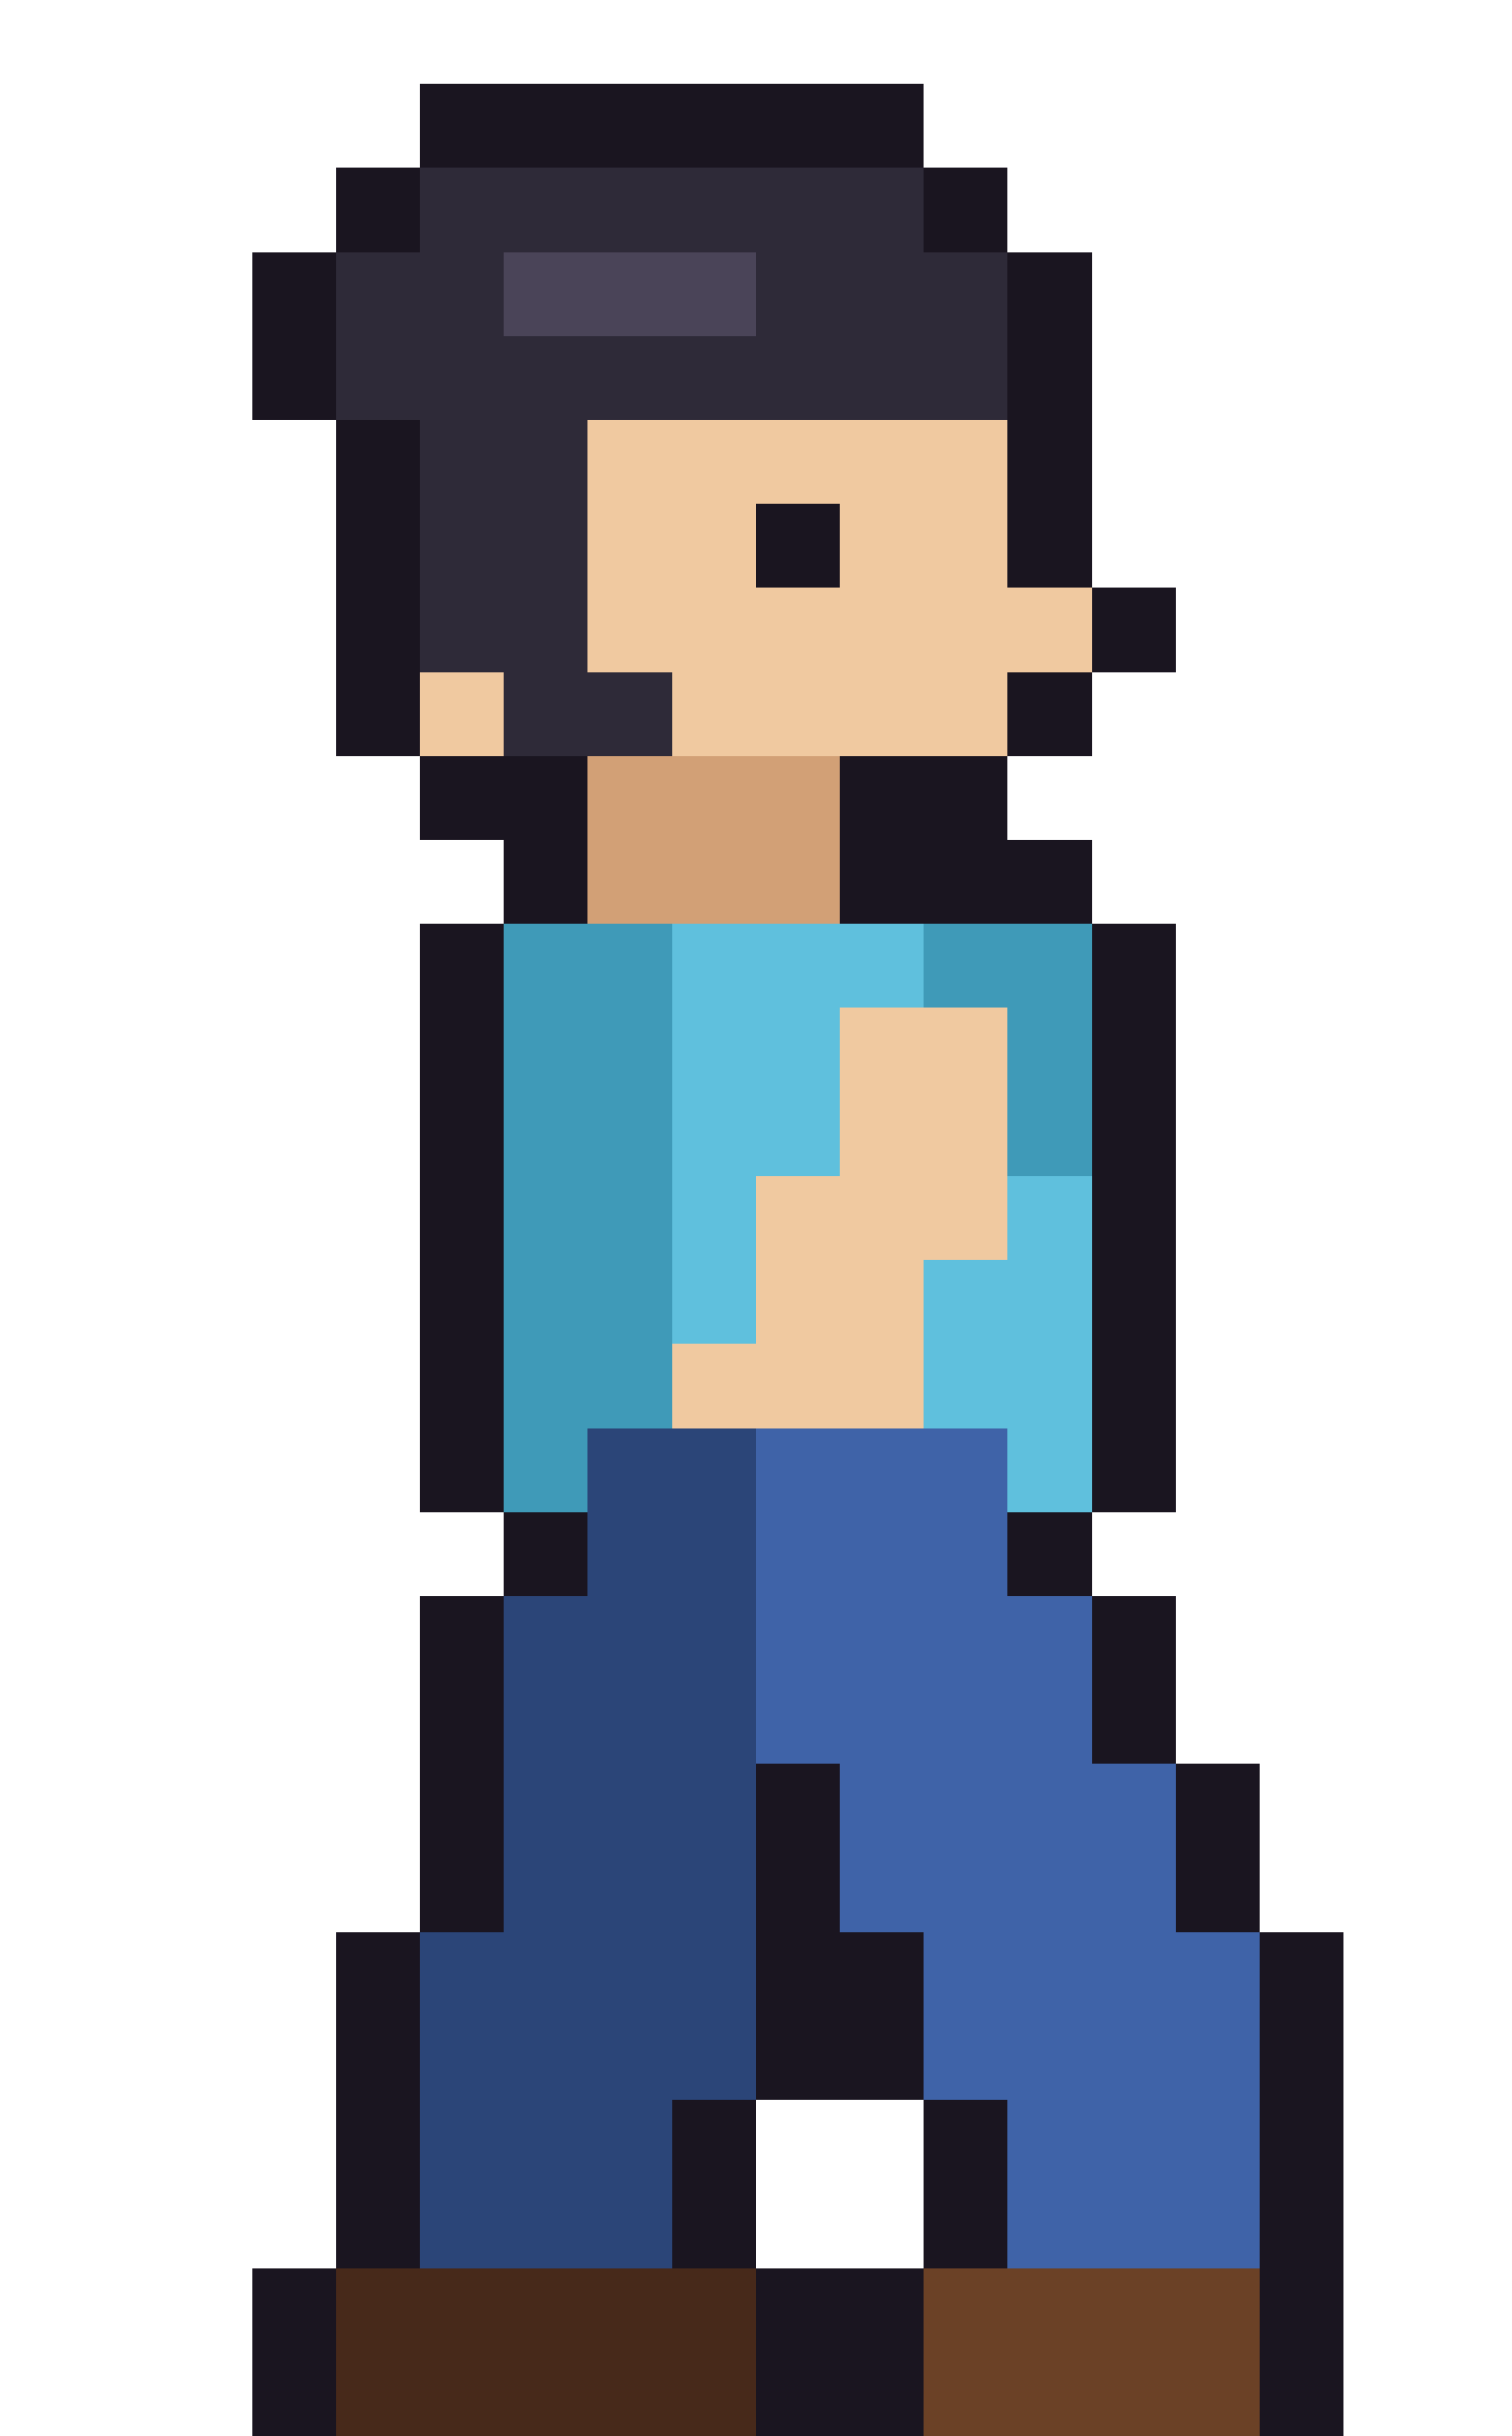
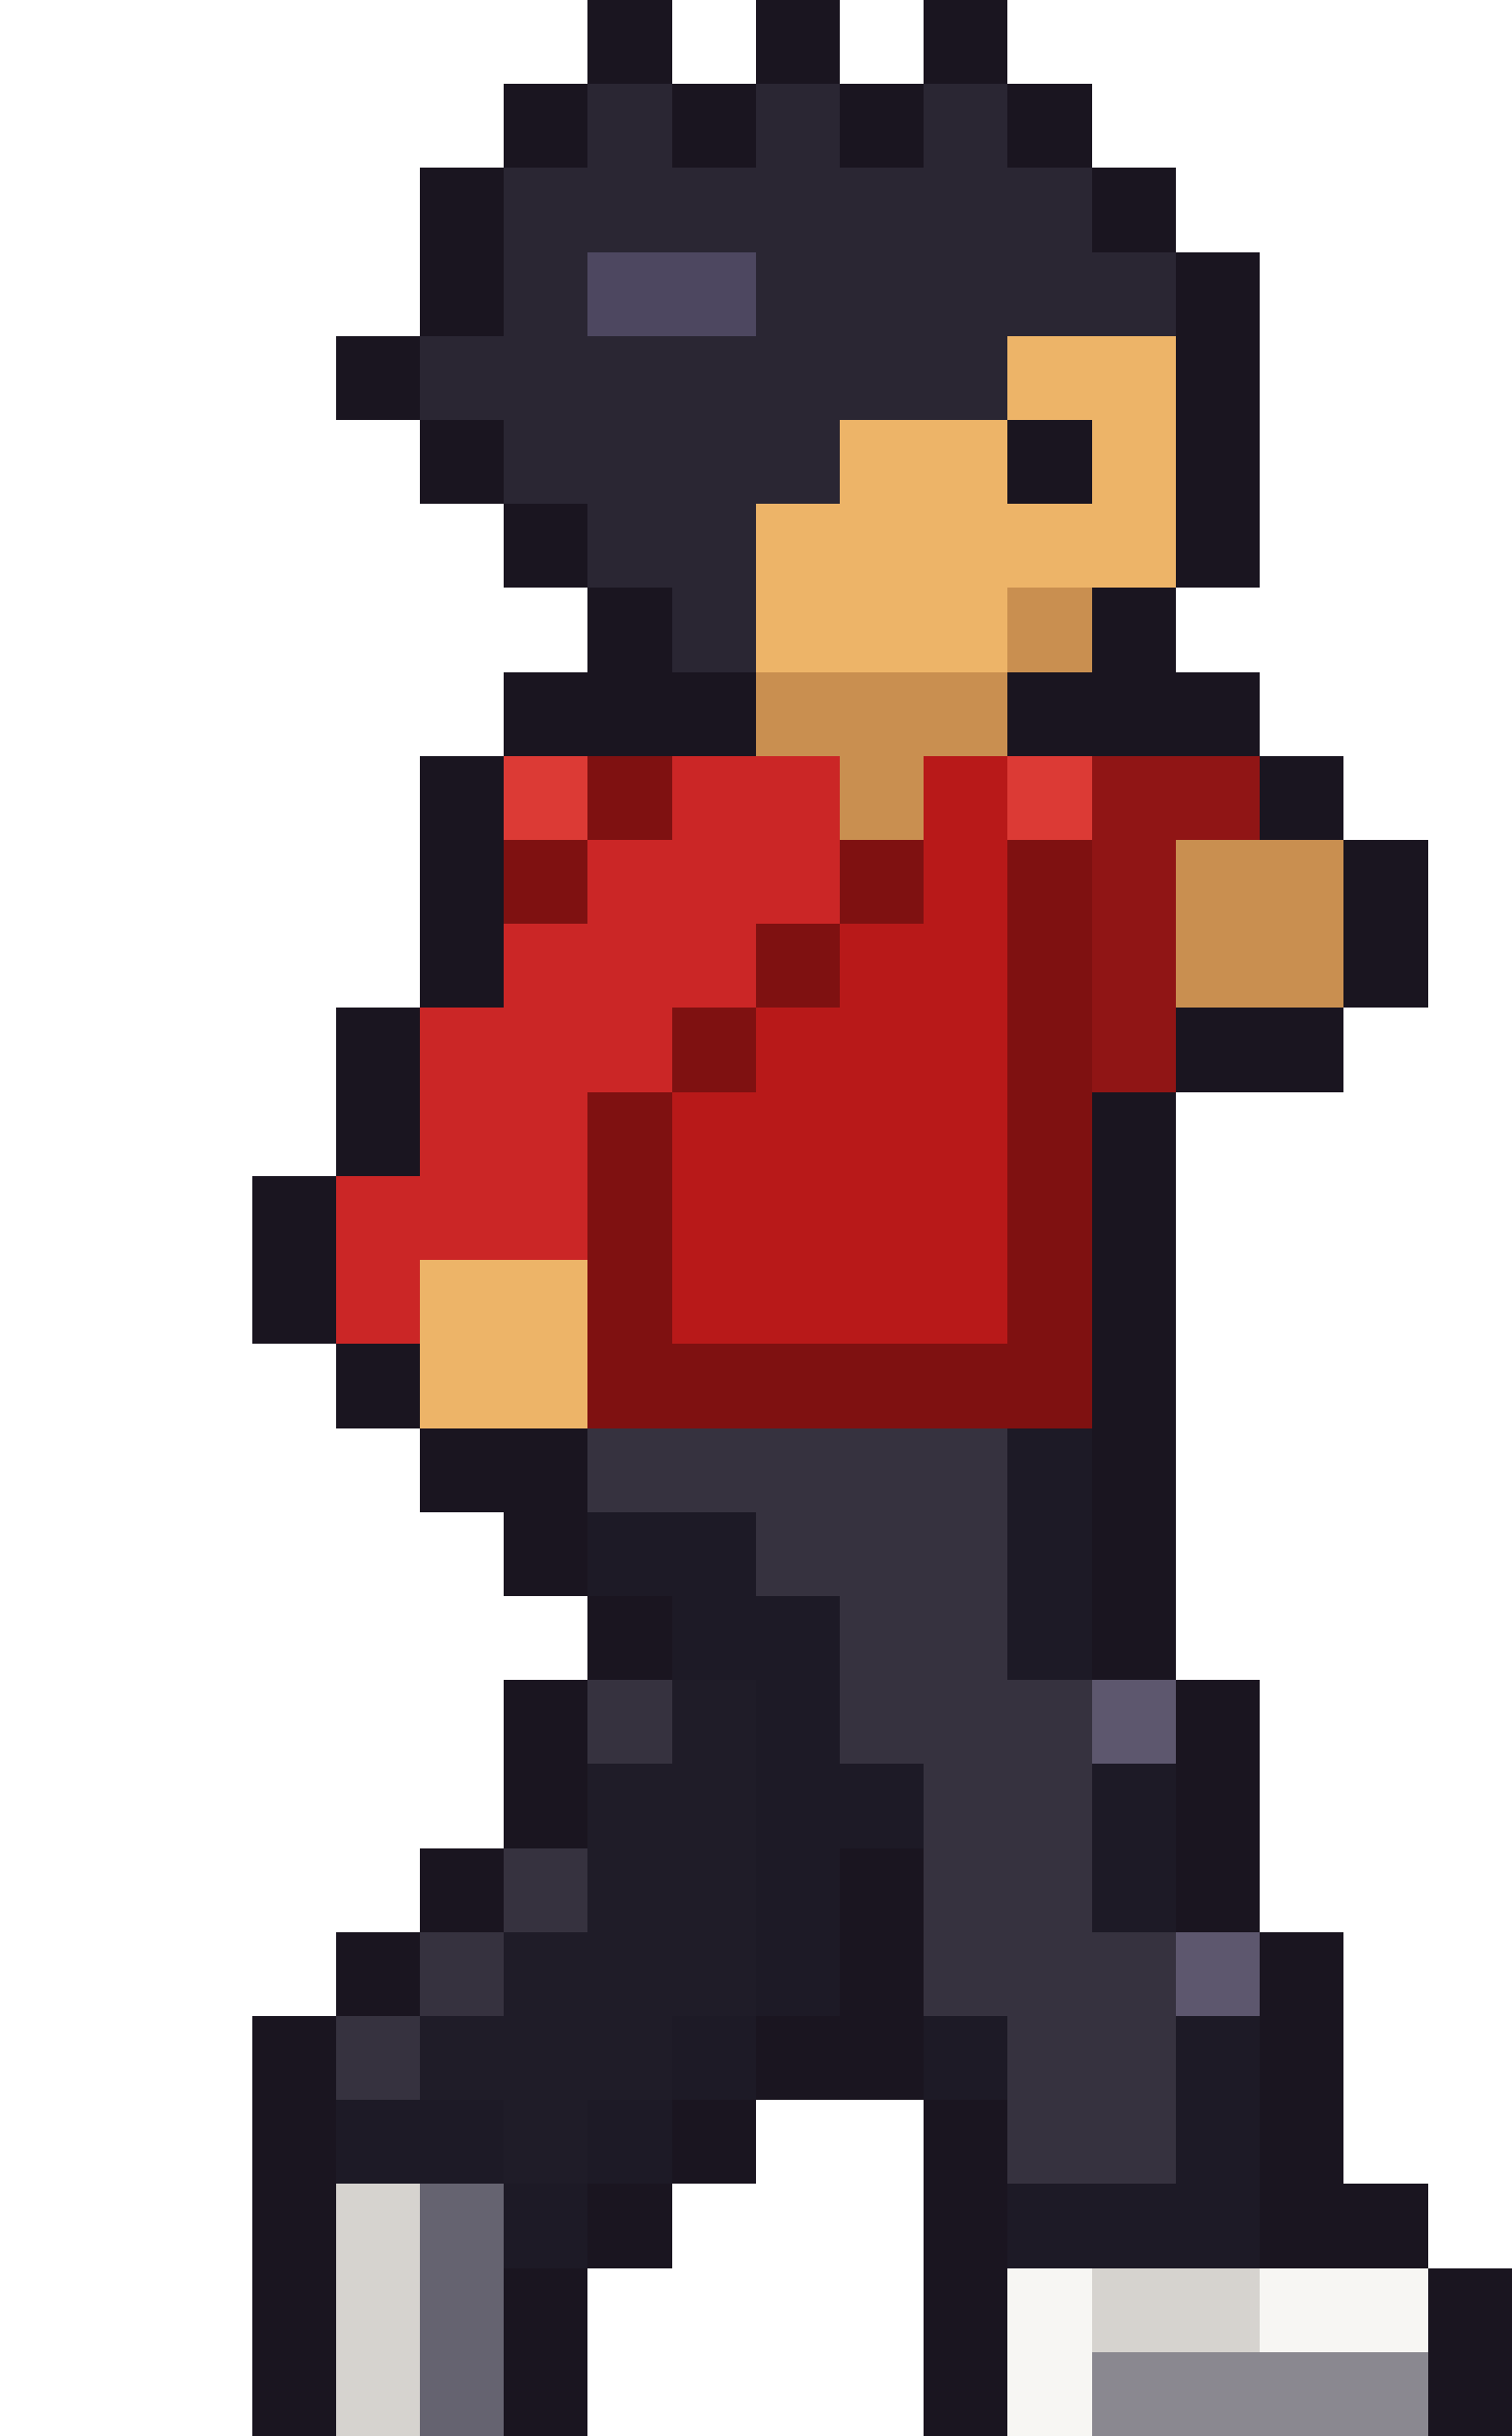
<svg xmlns="http://www.w3.org/2000/svg" viewBox="0 0 18 29" shape-rendering="crispEdges">
-   <rect x="5" y="1" width="1" height="1" fill="#1a1520" />
+   <rect x="7" y="0" width="1" height="1" fill="#1a1520" />
+   <rect x="9" y="0" width="1" height="1" fill="#1a1520" />
+   <rect x="11" y="0" width="1" height="1" fill="#1a1520" />
  <rect x="6" y="1" width="1" height="1" fill="#1a1520" />
-   <rect x="7" y="1" width="1" height="1" fill="#1a1520" />
+   <rect x="7" y="1" width="1" height="1" fill="#2a2633" />
  <rect x="8" y="1" width="1" height="1" fill="#1a1520" />
-   <rect x="9" y="1" width="1" height="1" fill="#1a1520" />
+   <rect x="9" y="1" width="1" height="1" fill="#2a2633" />
  <rect x="10" y="1" width="1" height="1" fill="#1a1520" />
-   <rect x="4" y="2" width="1" height="1" fill="#1a1520" />
-   <rect x="5" y="2" width="1" height="1" fill="#2e2a38" />
-   <rect x="6" y="2" width="1" height="1" fill="#2e2a38" />
-   <rect x="7" y="2" width="1" height="1" fill="#2e2a38" />
-   <rect x="8" y="2" width="1" height="1" fill="#2e2a38" />
-   <rect x="9" y="2" width="1" height="1" fill="#2e2a38" />
-   <rect x="10" y="2" width="1" height="1" fill="#2e2a38" />
-   <rect x="11" y="2" width="1" height="1" fill="#1a1520" />
-   <rect x="3" y="3" width="1" height="1" fill="#1a1520" />
-   <rect x="4" y="3" width="1" height="1" fill="#2e2a38" />
-   <rect x="5" y="3" width="1" height="1" fill="#2e2a38" />
-   <rect x="6" y="3" width="1" height="1" fill="#4a4458" />
-   <rect x="7" y="3" width="1" height="1" fill="#4a4458" />
-   <rect x="8" y="3" width="1" height="1" fill="#4a4458" />
-   <rect x="9" y="3" width="1" height="1" fill="#2e2a38" />
-   <rect x="10" y="3" width="1" height="1" fill="#2e2a38" />
-   <rect x="11" y="3" width="1" height="1" fill="#2e2a38" />
-   <rect x="12" y="3" width="1" height="1" fill="#1a1520" />
-   <rect x="3" y="4" width="1" height="1" fill="#1a1520" />
-   <rect x="4" y="4" width="1" height="1" fill="#2e2a38" />
-   <rect x="5" y="4" width="1" height="1" fill="#2e2a38" />
-   <rect x="6" y="4" width="1" height="1" fill="#2e2a38" />
-   <rect x="7" y="4" width="1" height="1" fill="#2e2a38" />
-   <rect x="8" y="4" width="1" height="1" fill="#2e2a38" />
-   <rect x="9" y="4" width="1" height="1" fill="#2e2a38" />
-   <rect x="10" y="4" width="1" height="1" fill="#2e2a38" />
-   <rect x="11" y="4" width="1" height="1" fill="#2e2a38" />
-   <rect x="12" y="4" width="1" height="1" fill="#1a1520" />
-   <rect x="4" y="5" width="1" height="1" fill="#1a1520" />
-   <rect x="5" y="5" width="1" height="1" fill="#2e2a38" />
-   <rect x="6" y="5" width="1" height="1" fill="#2e2a38" />
-   <rect x="7" y="5" width="1" height="1" fill="#f0c9a0" />
-   <rect x="8" y="5" width="1" height="1" fill="#f0c9a0" />
-   <rect x="9" y="5" width="1" height="1" fill="#f0c9a0" />
-   <rect x="10" y="5" width="1" height="1" fill="#f0c9a0" />
-   <rect x="11" y="5" width="1" height="1" fill="#f0c9a0" />
+   <rect x="11" y="1" width="1" height="1" fill="#2a2633" />
+   <rect x="12" y="1" width="1" height="1" fill="#1a1520" />
+   <rect x="5" y="2" width="1" height="1" fill="#1a1520" />
+   <rect x="6" y="2" width="1" height="1" fill="#2a2633" />
+   <rect x="7" y="2" width="1" height="1" fill="#2a2633" />
+   <rect x="8" y="2" width="1" height="1" fill="#2a2633" />
+   <rect x="9" y="2" width="1" height="1" fill="#2a2633" />
+   <rect x="10" y="2" width="1" height="1" fill="#2a2633" />
+   <rect x="11" y="2" width="1" height="1" fill="#2a2633" />
+   <rect x="12" y="2" width="1" height="1" fill="#2a2633" />
+   <rect x="13" y="2" width="1" height="1" fill="#1a1520" />
+   <rect x="5" y="3" width="1" height="1" fill="#1a1520" />
+   <rect x="6" y="3" width="1" height="1" fill="#2a2633" />
+   <rect x="7" y="3" width="1" height="1" fill="#4d4760" />
+   <rect x="8" y="3" width="1" height="1" fill="#4d4760" />
+   <rect x="9" y="3" width="1" height="1" fill="#2a2633" />
+   <rect x="10" y="3" width="1" height="1" fill="#2a2633" />
+   <rect x="11" y="3" width="1" height="1" fill="#2a2633" />
+   <rect x="12" y="3" width="1" height="1" fill="#2a2633" />
+   <rect x="13" y="3" width="1" height="1" fill="#2a2633" />
+   <rect x="14" y="3" width="1" height="1" fill="#1a1520" />
+   <rect x="4" y="4" width="1" height="1" fill="#1a1520" />
+   <rect x="5" y="4" width="1" height="1" fill="#2a2633" />
+   <rect x="6" y="4" width="1" height="1" fill="#2a2633" />
+   <rect x="7" y="4" width="1" height="1" fill="#2a2633" />
+   <rect x="8" y="4" width="1" height="1" fill="#2a2633" />
+   <rect x="9" y="4" width="1" height="1" fill="#2a2633" />
+   <rect x="10" y="4" width="1" height="1" fill="#2a2633" />
+   <rect x="11" y="4" width="1" height="1" fill="#2a2633" />
+   <rect x="12" y="4" width="1" height="1" fill="#edb468" />
+   <rect x="13" y="4" width="1" height="1" fill="#edb468" />
+   <rect x="14" y="4" width="1" height="1" fill="#1a1520" />
+   <rect x="5" y="5" width="1" height="1" fill="#1a1520" />
+   <rect x="6" y="5" width="1" height="1" fill="#2a2633" />
+   <rect x="7" y="5" width="1" height="1" fill="#2a2633" />
+   <rect x="8" y="5" width="1" height="1" fill="#2a2633" />
+   <rect x="9" y="5" width="1" height="1" fill="#2a2633" />
+   <rect x="10" y="5" width="1" height="1" fill="#edb468" />
+   <rect x="11" y="5" width="1" height="1" fill="#edb468" />
  <rect x="12" y="5" width="1" height="1" fill="#1a1520" />
-   <rect x="4" y="6" width="1" height="1" fill="#1a1520" />
-   <rect x="5" y="6" width="1" height="1" fill="#2e2a38" />
-   <rect x="6" y="6" width="1" height="1" fill="#2e2a38" />
-   <rect x="7" y="6" width="1" height="1" fill="#f0c9a0" />
-   <rect x="8" y="6" width="1" height="1" fill="#f0c9a0" />
-   <rect x="9" y="6" width="1" height="1" fill="#1a1520" />
-   <rect x="10" y="6" width="1" height="1" fill="#f0c9a0" />
-   <rect x="11" y="6" width="1" height="1" fill="#f0c9a0" />
-   <rect x="12" y="6" width="1" height="1" fill="#1a1520" />
-   <rect x="4" y="7" width="1" height="1" fill="#1a1520" />
-   <rect x="5" y="7" width="1" height="1" fill="#2e2a38" />
-   <rect x="6" y="7" width="1" height="1" fill="#2e2a38" />
-   <rect x="7" y="7" width="1" height="1" fill="#f0c9a0" />
-   <rect x="8" y="7" width="1" height="1" fill="#f0c9a0" />
-   <rect x="9" y="7" width="1" height="1" fill="#f0c9a0" />
-   <rect x="10" y="7" width="1" height="1" fill="#f0c9a0" />
-   <rect x="11" y="7" width="1" height="1" fill="#f0c9a0" />
-   <rect x="12" y="7" width="1" height="1" fill="#f0c9a0" />
+   <rect x="13" y="5" width="1" height="1" fill="#edb468" />
+   <rect x="14" y="5" width="1" height="1" fill="#1a1520" />
+   <rect x="6" y="6" width="1" height="1" fill="#1a1520" />
+   <rect x="7" y="6" width="1" height="1" fill="#2a2633" />
+   <rect x="8" y="6" width="1" height="1" fill="#2a2633" />
+   <rect x="9" y="6" width="1" height="1" fill="#edb468" />
+   <rect x="10" y="6" width="1" height="1" fill="#edb468" />
+   <rect x="11" y="6" width="1" height="1" fill="#edb468" />
+   <rect x="12" y="6" width="1" height="1" fill="#edb468" />
+   <rect x="13" y="6" width="1" height="1" fill="#edb468" />
+   <rect x="14" y="6" width="1" height="1" fill="#1a1520" />
+   <rect x="7" y="7" width="1" height="1" fill="#1a1520" />
+   <rect x="8" y="7" width="1" height="1" fill="#2a2633" />
+   <rect x="9" y="7" width="1" height="1" fill="#edb468" />
+   <rect x="10" y="7" width="1" height="1" fill="#edb468" />
+   <rect x="11" y="7" width="1" height="1" fill="#edb468" />
+   <rect x="12" y="7" width="1" height="1" fill="#c98f50" />
  <rect x="13" y="7" width="1" height="1" fill="#1a1520" />
-   <rect x="4" y="8" width="1" height="1" fill="#1a1520" />
-   <rect x="5" y="8" width="1" height="1" fill="#f0c9a0" />
-   <rect x="6" y="8" width="1" height="1" fill="#2e2a38" />
-   <rect x="7" y="8" width="1" height="1" fill="#2e2a38" />
-   <rect x="8" y="8" width="1" height="1" fill="#f0c9a0" />
-   <rect x="9" y="8" width="1" height="1" fill="#f0c9a0" />
-   <rect x="10" y="8" width="1" height="1" fill="#f0c9a0" />
-   <rect x="11" y="8" width="1" height="1" fill="#f0c9a0" />
+   <rect x="6" y="8" width="1" height="1" fill="#1a1520" />
+   <rect x="7" y="8" width="1" height="1" fill="#1a1520" />
+   <rect x="8" y="8" width="1" height="1" fill="#1a1520" />
+   <rect x="9" y="8" width="1" height="1" fill="#c98f50" />
+   <rect x="10" y="8" width="1" height="1" fill="#c98f50" />
+   <rect x="11" y="8" width="1" height="1" fill="#c98f50" />
  <rect x="12" y="8" width="1" height="1" fill="#1a1520" />
+   <rect x="13" y="8" width="1" height="1" fill="#1a1520" />
+   <rect x="14" y="8" width="1" height="1" fill="#1a1520" />
  <rect x="5" y="9" width="1" height="1" fill="#1a1520" />
-   <rect x="6" y="9" width="1" height="1" fill="#1a1520" />
-   <rect x="7" y="9" width="1" height="1" fill="#d2a076" />
-   <rect x="8" y="9" width="1" height="1" fill="#d2a076" />
-   <rect x="9" y="9" width="1" height="1" fill="#d2a076" />
-   <rect x="10" y="9" width="1" height="1" fill="#1a1520" />
-   <rect x="11" y="9" width="1" height="1" fill="#1a1520" />
-   <rect x="6" y="10" width="1" height="1" fill="#1a1520" />
-   <rect x="7" y="10" width="1" height="1" fill="#d2a076" />
-   <rect x="8" y="10" width="1" height="1" fill="#d2a076" />
-   <rect x="9" y="10" width="1" height="1" fill="#d2a076" />
-   <rect x="10" y="10" width="1" height="1" fill="#1a1520" />
-   <rect x="11" y="10" width="1" height="1" fill="#1a1520" />
-   <rect x="12" y="10" width="1" height="1" fill="#1a1520" />
+   <rect x="6" y="9" width="1" height="1" fill="#dc3a35" />
+   <rect x="7" y="9" width="1" height="1" fill="#7f1111" />
+   <rect x="8" y="9" width="1" height="1" fill="#cb2626" />
+   <rect x="9" y="9" width="1" height="1" fill="#cb2626" />
+   <rect x="10" y="9" width="1" height="1" fill="#c98f50" />
+   <rect x="11" y="9" width="1" height="1" fill="#b81919" />
+   <rect x="12" y="9" width="1" height="1" fill="#dc3a35" />
+   <rect x="13" y="9" width="1" height="1" fill="#901515" />
+   <rect x="14" y="9" width="1" height="1" fill="#901515" />
+   <rect x="15" y="9" width="1" height="1" fill="#1a1520" />
+   <rect x="5" y="10" width="1" height="1" fill="#1a1520" />
+   <rect x="6" y="10" width="1" height="1" fill="#7f1111" />
+   <rect x="7" y="10" width="1" height="1" fill="#cb2626" />
+   <rect x="8" y="10" width="1" height="1" fill="#cb2626" />
+   <rect x="9" y="10" width="1" height="1" fill="#cb2626" />
+   <rect x="10" y="10" width="1" height="1" fill="#7f1111" />
+   <rect x="11" y="10" width="1" height="1" fill="#b81919" />
+   <rect x="12" y="10" width="1" height="1" fill="#7f1111" />
+   <rect x="13" y="10" width="1" height="1" fill="#901515" />
+   <rect x="14" y="10" width="1" height="1" fill="#c98f50" />
+   <rect x="15" y="10" width="1" height="1" fill="#c98f50" />
+   <rect x="16" y="10" width="1" height="1" fill="#1a1520" />
  <rect x="5" y="11" width="1" height="1" fill="#1a1520" />
-   <rect x="6" y="11" width="1" height="1" fill="#3f9ab8" />
-   <rect x="7" y="11" width="1" height="1" fill="#3f9ab8" />
-   <rect x="8" y="11" width="1" height="1" fill="#5fc0dd" />
-   <rect x="9" y="11" width="1" height="1" fill="#5fc0dd" />
-   <rect x="10" y="11" width="1" height="1" fill="#5fc0dd" />
-   <rect x="11" y="11" width="1" height="1" fill="#3f9ab8" />
-   <rect x="12" y="11" width="1" height="1" fill="#3f9ab8" />
-   <rect x="13" y="11" width="1" height="1" fill="#1a1520" />
-   <rect x="5" y="12" width="1" height="1" fill="#1a1520" />
-   <rect x="6" y="12" width="1" height="1" fill="#3f9ab8" />
-   <rect x="7" y="12" width="1" height="1" fill="#3f9ab8" />
-   <rect x="8" y="12" width="1" height="1" fill="#5fc0dd" />
-   <rect x="9" y="12" width="1" height="1" fill="#5fc0dd" />
-   <rect x="10" y="12" width="1" height="1" fill="#f0c9a0" />
-   <rect x="11" y="12" width="1" height="1" fill="#f0c9a0" />
-   <rect x="12" y="12" width="1" height="1" fill="#3f9ab8" />
-   <rect x="13" y="12" width="1" height="1" fill="#1a1520" />
-   <rect x="5" y="13" width="1" height="1" fill="#1a1520" />
-   <rect x="6" y="13" width="1" height="1" fill="#3f9ab8" />
-   <rect x="7" y="13" width="1" height="1" fill="#3f9ab8" />
-   <rect x="8" y="13" width="1" height="1" fill="#5fc0dd" />
-   <rect x="9" y="13" width="1" height="1" fill="#5fc0dd" />
-   <rect x="10" y="13" width="1" height="1" fill="#f0c9a0" />
-   <rect x="11" y="13" width="1" height="1" fill="#f0c9a0" />
-   <rect x="12" y="13" width="1" height="1" fill="#3f9ab8" />
+   <rect x="6" y="11" width="1" height="1" fill="#cb2626" />
+   <rect x="7" y="11" width="1" height="1" fill="#cb2626" />
+   <rect x="8" y="11" width="1" height="1" fill="#cb2626" />
+   <rect x="9" y="11" width="1" height="1" fill="#7f1111" />
+   <rect x="10" y="11" width="1" height="1" fill="#b81919" />
+   <rect x="11" y="11" width="1" height="1" fill="#b81919" />
+   <rect x="12" y="11" width="1" height="1" fill="#7f1111" />
+   <rect x="13" y="11" width="1" height="1" fill="#901515" />
+   <rect x="14" y="11" width="1" height="1" fill="#c98f50" />
+   <rect x="15" y="11" width="1" height="1" fill="#c98f50" />
+   <rect x="16" y="11" width="1" height="1" fill="#1a1520" />
+   <rect x="4" y="12" width="1" height="1" fill="#1a1520" />
+   <rect x="5" y="12" width="1" height="1" fill="#cb2626" />
+   <rect x="6" y="12" width="1" height="1" fill="#cb2626" />
+   <rect x="7" y="12" width="1" height="1" fill="#cb2626" />
+   <rect x="8" y="12" width="1" height="1" fill="#7f1111" />
+   <rect x="9" y="12" width="1" height="1" fill="#b81919" />
+   <rect x="10" y="12" width="1" height="1" fill="#b81919" />
+   <rect x="11" y="12" width="1" height="1" fill="#b81919" />
+   <rect x="12" y="12" width="1" height="1" fill="#7f1111" />
+   <rect x="13" y="12" width="1" height="1" fill="#901515" />
+   <rect x="14" y="12" width="1" height="1" fill="#1a1520" />
+   <rect x="15" y="12" width="1" height="1" fill="#1a1520" />
+   <rect x="4" y="13" width="1" height="1" fill="#1a1520" />
+   <rect x="5" y="13" width="1" height="1" fill="#cb2626" />
+   <rect x="6" y="13" width="1" height="1" fill="#cb2626" />
+   <rect x="7" y="13" width="1" height="1" fill="#7f1111" />
+   <rect x="8" y="13" width="1" height="1" fill="#b81919" />
+   <rect x="9" y="13" width="1" height="1" fill="#b81919" />
+   <rect x="10" y="13" width="1" height="1" fill="#b81919" />
+   <rect x="11" y="13" width="1" height="1" fill="#b81919" />
+   <rect x="12" y="13" width="1" height="1" fill="#7f1111" />
  <rect x="13" y="13" width="1" height="1" fill="#1a1520" />
-   <rect x="5" y="14" width="1" height="1" fill="#1a1520" />
-   <rect x="6" y="14" width="1" height="1" fill="#3f9ab8" />
-   <rect x="7" y="14" width="1" height="1" fill="#3f9ab8" />
-   <rect x="8" y="14" width="1" height="1" fill="#5fc0dd" />
-   <rect x="9" y="14" width="1" height="1" fill="#f0c9a0" />
-   <rect x="10" y="14" width="1" height="1" fill="#f0c9a0" />
-   <rect x="11" y="14" width="1" height="1" fill="#f0c9a0" />
-   <rect x="12" y="14" width="1" height="1" fill="#5fc0dd" />
+   <rect x="3" y="14" width="1" height="1" fill="#1a1520" />
+   <rect x="4" y="14" width="1" height="1" fill="#cb2626" />
+   <rect x="5" y="14" width="1" height="1" fill="#cb2626" />
+   <rect x="6" y="14" width="1" height="1" fill="#cb2626" />
+   <rect x="7" y="14" width="1" height="1" fill="#7f1111" />
+   <rect x="8" y="14" width="1" height="1" fill="#b81919" />
+   <rect x="9" y="14" width="1" height="1" fill="#b81919" />
+   <rect x="10" y="14" width="1" height="1" fill="#b81919" />
+   <rect x="11" y="14" width="1" height="1" fill="#b81919" />
+   <rect x="12" y="14" width="1" height="1" fill="#7f1111" />
  <rect x="13" y="14" width="1" height="1" fill="#1a1520" />
-   <rect x="5" y="15" width="1" height="1" fill="#1a1520" />
-   <rect x="6" y="15" width="1" height="1" fill="#3f9ab8" />
-   <rect x="7" y="15" width="1" height="1" fill="#3f9ab8" />
-   <rect x="8" y="15" width="1" height="1" fill="#5fc0dd" />
-   <rect x="9" y="15" width="1" height="1" fill="#f0c9a0" />
-   <rect x="10" y="15" width="1" height="1" fill="#f0c9a0" />
-   <rect x="11" y="15" width="1" height="1" fill="#5fc0dd" />
-   <rect x="12" y="15" width="1" height="1" fill="#5fc0dd" />
+   <rect x="3" y="15" width="1" height="1" fill="#1a1520" />
+   <rect x="4" y="15" width="1" height="1" fill="#cb2626" />
+   <rect x="5" y="15" width="1" height="1" fill="#edb468" />
+   <rect x="6" y="15" width="1" height="1" fill="#edb468" />
+   <rect x="7" y="15" width="1" height="1" fill="#7f1111" />
+   <rect x="8" y="15" width="1" height="1" fill="#b81919" />
+   <rect x="9" y="15" width="1" height="1" fill="#b81919" />
+   <rect x="10" y="15" width="1" height="1" fill="#b81919" />
+   <rect x="11" y="15" width="1" height="1" fill="#b81919" />
+   <rect x="12" y="15" width="1" height="1" fill="#7f1111" />
  <rect x="13" y="15" width="1" height="1" fill="#1a1520" />
-   <rect x="5" y="16" width="1" height="1" fill="#1a1520" />
-   <rect x="6" y="16" width="1" height="1" fill="#3f9ab8" />
-   <rect x="7" y="16" width="1" height="1" fill="#3f9ab8" />
-   <rect x="8" y="16" width="1" height="1" fill="#f0c9a0" />
-   <rect x="9" y="16" width="1" height="1" fill="#f0c9a0" />
-   <rect x="10" y="16" width="1" height="1" fill="#f0c9a0" />
-   <rect x="11" y="16" width="1" height="1" fill="#5fc0dd" />
-   <rect x="12" y="16" width="1" height="1" fill="#5fc0dd" />
+   <rect x="4" y="16" width="1" height="1" fill="#1a1520" />
+   <rect x="5" y="16" width="1" height="1" fill="#edb468" />
+   <rect x="6" y="16" width="1" height="1" fill="#edb468" />
+   <rect x="7" y="16" width="1" height="1" fill="#7f1111" />
+   <rect x="8" y="16" width="1" height="1" fill="#7f1111" />
+   <rect x="9" y="16" width="1" height="1" fill="#7f1111" />
+   <rect x="10" y="16" width="1" height="1" fill="#7f1111" />
+   <rect x="11" y="16" width="1" height="1" fill="#7f1111" />
+   <rect x="12" y="16" width="1" height="1" fill="#7f1111" />
  <rect x="13" y="16" width="1" height="1" fill="#1a1520" />
  <rect x="5" y="17" width="1" height="1" fill="#1a1520" />
-   <rect x="6" y="17" width="1" height="1" fill="#3f9ab8" />
-   <rect x="7" y="17" width="1" height="1" fill="#2b4578" />
-   <rect x="8" y="17" width="1" height="1" fill="#2b4578" />
-   <rect x="9" y="17" width="1" height="1" fill="#3f63a8" />
-   <rect x="10" y="17" width="1" height="1" fill="#3f63a8" />
-   <rect x="11" y="17" width="1" height="1" fill="#3f63a8" />
-   <rect x="12" y="17" width="1" height="1" fill="#5fc0dd" />
+   <rect x="6" y="17" width="1" height="1" fill="#1a1520" />
+   <rect x="7" y="17" width="1" height="1" fill="#36323f" />
+   <rect x="8" y="17" width="1" height="1" fill="#36323f" />
+   <rect x="9" y="17" width="1" height="1" fill="#36323f" />
+   <rect x="10" y="17" width="1" height="1" fill="#36323f" />
+   <rect x="11" y="17" width="1" height="1" fill="#36323f" />
+   <rect x="12" y="17" width="1" height="1" fill="#1d1a26" />
  <rect x="13" y="17" width="1" height="1" fill="#1a1520" />
  <rect x="6" y="18" width="1" height="1" fill="#1a1520" />
-   <rect x="7" y="18" width="1" height="1" fill="#2b4578" />
-   <rect x="8" y="18" width="1" height="1" fill="#2b4578" />
-   <rect x="9" y="18" width="1" height="1" fill="#3f63a8" />
-   <rect x="10" y="18" width="1" height="1" fill="#3f63a8" />
-   <rect x="11" y="18" width="1" height="1" fill="#3f63a8" />
-   <rect x="12" y="18" width="1" height="1" fill="#1a1520" />
-   <rect x="5" y="19" width="1" height="1" fill="#1a1520" />
-   <rect x="6" y="19" width="1" height="1" fill="#2b4578" />
-   <rect x="7" y="19" width="1" height="1" fill="#2b4578" />
-   <rect x="8" y="19" width="1" height="1" fill="#2b4578" />
-   <rect x="9" y="19" width="1" height="1" fill="#3f63a8" />
-   <rect x="10" y="19" width="1" height="1" fill="#3f63a8" />
-   <rect x="11" y="19" width="1" height="1" fill="#3f63a8" />
-   <rect x="12" y="19" width="1" height="1" fill="#3f63a8" />
+   <rect x="7" y="18" width="1" height="1" fill="#1d1a26" />
+   <rect x="8" y="18" width="1" height="1" fill="#1d1a26" />
+   <rect x="9" y="18" width="1" height="1" fill="#36323f" />
+   <rect x="10" y="18" width="1" height="1" fill="#36323f" />
+   <rect x="11" y="18" width="1" height="1" fill="#36323f" />
+   <rect x="12" y="18" width="1" height="1" fill="#1d1a26" />
+   <rect x="13" y="18" width="1" height="1" fill="#1a1520" />
+   <rect x="7" y="19" width="1" height="1" fill="#1a1520" />
+   <rect x="8" y="19" width="1" height="1" fill="#1d1a26" />
+   <rect x="9" y="19" width="1" height="1" fill="#1d1a26" />
+   <rect x="10" y="19" width="1" height="1" fill="#36323f" />
+   <rect x="11" y="19" width="1" height="1" fill="#36323f" />
+   <rect x="12" y="19" width="1" height="1" fill="#1d1a26" />
  <rect x="13" y="19" width="1" height="1" fill="#1a1520" />
-   <rect x="5" y="20" width="1" height="1" fill="#1a1520" />
-   <rect x="6" y="20" width="1" height="1" fill="#2b4578" />
-   <rect x="7" y="20" width="1" height="1" fill="#2b4578" />
-   <rect x="8" y="20" width="1" height="1" fill="#2b4578" />
-   <rect x="9" y="20" width="1" height="1" fill="#3f63a8" />
-   <rect x="10" y="20" width="1" height="1" fill="#3f63a8" />
-   <rect x="11" y="20" width="1" height="1" fill="#3f63a8" />
-   <rect x="12" y="20" width="1" height="1" fill="#3f63a8" />
-   <rect x="13" y="20" width="1" height="1" fill="#1a1520" />
-   <rect x="5" y="21" width="1" height="1" fill="#1a1520" />
-   <rect x="6" y="21" width="1" height="1" fill="#2b4578" />
-   <rect x="7" y="21" width="1" height="1" fill="#2b4578" />
-   <rect x="8" y="21" width="1" height="1" fill="#2b4578" />
-   <rect x="9" y="21" width="1" height="1" fill="#1a1520" />
-   <rect x="10" y="21" width="1" height="1" fill="#3f63a8" />
-   <rect x="11" y="21" width="1" height="1" fill="#3f63a8" />
-   <rect x="12" y="21" width="1" height="1" fill="#3f63a8" />
-   <rect x="13" y="21" width="1" height="1" fill="#3f63a8" />
+   <rect x="6" y="20" width="1" height="1" fill="#1a1520" />
+   <rect x="7" y="20" width="1" height="1" fill="#36323f" />
+   <rect x="8" y="20" width="1" height="1" fill="#1f1c28" />
+   <rect x="9" y="20" width="1" height="1" fill="#1d1a26" />
+   <rect x="10" y="20" width="1" height="1" fill="#36323f" />
+   <rect x="11" y="20" width="1" height="1" fill="#36323f" />
+   <rect x="12" y="20" width="1" height="1" fill="#36323f" />
+   <rect x="13" y="20" width="1" height="1" fill="#5d576e" />
+   <rect x="14" y="20" width="1" height="1" fill="#1a1520" />
+   <rect x="6" y="21" width="1" height="1" fill="#1a1520" />
+   <rect x="7" y="21" width="1" height="1" fill="#1f1c28" />
+   <rect x="8" y="21" width="1" height="1" fill="#1f1c28" />
+   <rect x="9" y="21" width="1" height="1" fill="#1d1a26" />
+   <rect x="10" y="21" width="1" height="1" fill="#1d1a26" />
+   <rect x="11" y="21" width="1" height="1" fill="#36323f" />
+   <rect x="12" y="21" width="1" height="1" fill="#36323f" />
+   <rect x="13" y="21" width="1" height="1" fill="#1d1a26" />
  <rect x="14" y="21" width="1" height="1" fill="#1a1520" />
  <rect x="5" y="22" width="1" height="1" fill="#1a1520" />
-   <rect x="6" y="22" width="1" height="1" fill="#2b4578" />
-   <rect x="7" y="22" width="1" height="1" fill="#2b4578" />
-   <rect x="8" y="22" width="1" height="1" fill="#2b4578" />
-   <rect x="9" y="22" width="1" height="1" fill="#1a1520" />
-   <rect x="10" y="22" width="1" height="1" fill="#3f63a8" />
-   <rect x="11" y="22" width="1" height="1" fill="#3f63a8" />
-   <rect x="12" y="22" width="1" height="1" fill="#3f63a8" />
-   <rect x="13" y="22" width="1" height="1" fill="#3f63a8" />
+   <rect x="6" y="22" width="1" height="1" fill="#36323f" />
+   <rect x="7" y="22" width="1" height="1" fill="#1f1c28" />
+   <rect x="8" y="22" width="1" height="1" fill="#1f1c28" />
+   <rect x="9" y="22" width="1" height="1" fill="#1d1a26" />
+   <rect x="10" y="22" width="1" height="1" fill="#1a1520" />
+   <rect x="11" y="22" width="1" height="1" fill="#36323f" />
+   <rect x="12" y="22" width="1" height="1" fill="#36323f" />
+   <rect x="13" y="22" width="1" height="1" fill="#1d1a26" />
  <rect x="14" y="22" width="1" height="1" fill="#1a1520" />
  <rect x="4" y="23" width="1" height="1" fill="#1a1520" />
-   <rect x="5" y="23" width="1" height="1" fill="#2b4578" />
-   <rect x="6" y="23" width="1" height="1" fill="#2b4578" />
-   <rect x="7" y="23" width="1" height="1" fill="#2b4578" />
-   <rect x="8" y="23" width="1" height="1" fill="#2b4578" />
-   <rect x="9" y="23" width="1" height="1" fill="#1a1520" />
+   <rect x="5" y="23" width="1" height="1" fill="#36323f" />
+   <rect x="6" y="23" width="1" height="1" fill="#1f1c28" />
+   <rect x="7" y="23" width="1" height="1" fill="#1f1c28" />
+   <rect x="8" y="23" width="1" height="1" fill="#1f1c28" />
+   <rect x="9" y="23" width="1" height="1" fill="#1d1a26" />
  <rect x="10" y="23" width="1" height="1" fill="#1a1520" />
-   <rect x="11" y="23" width="1" height="1" fill="#3f63a8" />
-   <rect x="12" y="23" width="1" height="1" fill="#3f63a8" />
-   <rect x="13" y="23" width="1" height="1" fill="#3f63a8" />
-   <rect x="14" y="23" width="1" height="1" fill="#3f63a8" />
+   <rect x="11" y="23" width="1" height="1" fill="#36323f" />
+   <rect x="12" y="23" width="1" height="1" fill="#36323f" />
+   <rect x="13" y="23" width="1" height="1" fill="#36323f" />
+   <rect x="14" y="23" width="1" height="1" fill="#5d576e" />
  <rect x="15" y="23" width="1" height="1" fill="#1a1520" />
-   <rect x="4" y="24" width="1" height="1" fill="#1a1520" />
-   <rect x="5" y="24" width="1" height="1" fill="#2b4578" />
-   <rect x="6" y="24" width="1" height="1" fill="#2b4578" />
-   <rect x="7" y="24" width="1" height="1" fill="#2b4578" />
-   <rect x="8" y="24" width="1" height="1" fill="#2b4578" />
+   <rect x="3" y="24" width="1" height="1" fill="#1a1520" />
+   <rect x="4" y="24" width="1" height="1" fill="#36323f" />
+   <rect x="5" y="24" width="1" height="1" fill="#1f1c28" />
+   <rect x="6" y="24" width="1" height="1" fill="#1f1c28" />
+   <rect x="7" y="24" width="1" height="1" fill="#1f1c28" />
+   <rect x="8" y="24" width="1" height="1" fill="#1d1a26" />
  <rect x="9" y="24" width="1" height="1" fill="#1a1520" />
  <rect x="10" y="24" width="1" height="1" fill="#1a1520" />
-   <rect x="11" y="24" width="1" height="1" fill="#3f63a8" />
-   <rect x="12" y="24" width="1" height="1" fill="#3f63a8" />
-   <rect x="13" y="24" width="1" height="1" fill="#3f63a8" />
-   <rect x="14" y="24" width="1" height="1" fill="#3f63a8" />
+   <rect x="11" y="24" width="1" height="1" fill="#1d1a26" />
+   <rect x="12" y="24" width="1" height="1" fill="#36323f" />
+   <rect x="13" y="24" width="1" height="1" fill="#36323f" />
+   <rect x="14" y="24" width="1" height="1" fill="#1d1a26" />
  <rect x="15" y="24" width="1" height="1" fill="#1a1520" />
-   <rect x="4" y="25" width="1" height="1" fill="#1a1520" />
-   <rect x="5" y="25" width="1" height="1" fill="#2b4578" />
-   <rect x="6" y="25" width="1" height="1" fill="#2b4578" />
-   <rect x="7" y="25" width="1" height="1" fill="#2b4578" />
+   <rect x="3" y="25" width="1" height="1" fill="#1a1520" />
+   <rect x="4" y="25" width="1" height="1" fill="#1d1a26" />
+   <rect x="5" y="25" width="1" height="1" fill="#1d1a26" />
+   <rect x="6" y="25" width="1" height="1" fill="#1f1c28" />
+   <rect x="7" y="25" width="1" height="1" fill="#1d1a26" />
  <rect x="8" y="25" width="1" height="1" fill="#1a1520" />
  <rect x="11" y="25" width="1" height="1" fill="#1a1520" />
-   <rect x="12" y="25" width="1" height="1" fill="#3f63a8" />
-   <rect x="13" y="25" width="1" height="1" fill="#3f63a8" />
-   <rect x="14" y="25" width="1" height="1" fill="#3f63a8" />
+   <rect x="12" y="25" width="1" height="1" fill="#36323f" />
+   <rect x="13" y="25" width="1" height="1" fill="#36323f" />
+   <rect x="14" y="25" width="1" height="1" fill="#1d1a26" />
  <rect x="15" y="25" width="1" height="1" fill="#1a1520" />
-   <rect x="4" y="26" width="1" height="1" fill="#1a1520" />
-   <rect x="5" y="26" width="1" height="1" fill="#2b4578" />
-   <rect x="6" y="26" width="1" height="1" fill="#2b4578" />
-   <rect x="7" y="26" width="1" height="1" fill="#2b4578" />
-   <rect x="8" y="26" width="1" height="1" fill="#1a1520" />
+   <rect x="3" y="26" width="1" height="1" fill="#1a1520" />
+   <rect x="4" y="26" width="1" height="1" fill="#d6d3cf" />
+   <rect x="5" y="26" width="1" height="1" fill="#656370" />
+   <rect x="6" y="26" width="1" height="1" fill="#1d1a26" />
+   <rect x="7" y="26" width="1" height="1" fill="#1a1520" />
  <rect x="11" y="26" width="1" height="1" fill="#1a1520" />
-   <rect x="12" y="26" width="1" height="1" fill="#3f63a8" />
-   <rect x="13" y="26" width="1" height="1" fill="#3f63a8" />
-   <rect x="14" y="26" width="1" height="1" fill="#3f63a8" />
+   <rect x="12" y="26" width="1" height="1" fill="#1d1a26" />
+   <rect x="13" y="26" width="1" height="1" fill="#1d1a26" />
+   <rect x="14" y="26" width="1" height="1" fill="#1d1a26" />
  <rect x="15" y="26" width="1" height="1" fill="#1a1520" />
+   <rect x="16" y="26" width="1" height="1" fill="#1a1520" />
  <rect x="3" y="27" width="1" height="1" fill="#1a1520" />
-   <rect x="4" y="27" width="1" height="1" fill="#47291a" />
-   <rect x="5" y="27" width="1" height="1" fill="#47291a" />
-   <rect x="6" y="27" width="1" height="1" fill="#47291a" />
-   <rect x="7" y="27" width="1" height="1" fill="#47291a" />
-   <rect x="8" y="27" width="1" height="1" fill="#47291a" />
-   <rect x="9" y="27" width="1" height="1" fill="#1a1520" />
-   <rect x="10" y="27" width="1" height="1" fill="#1a1520" />
-   <rect x="11" y="27" width="1" height="1" fill="#6b4126" />
-   <rect x="12" y="27" width="1" height="1" fill="#6b4126" />
-   <rect x="13" y="27" width="1" height="1" fill="#6b4126" />
-   <rect x="14" y="27" width="1" height="1" fill="#6b4126" />
-   <rect x="15" y="27" width="1" height="1" fill="#1a1520" />
+   <rect x="4" y="27" width="1" height="1" fill="#d6d3cf" />
+   <rect x="5" y="27" width="1" height="1" fill="#656370" />
+   <rect x="6" y="27" width="1" height="1" fill="#1a1520" />
+   <rect x="11" y="27" width="1" height="1" fill="#1a1520" />
+   <rect x="12" y="27" width="1" height="1" fill="#f7f6f3" />
+   <rect x="13" y="27" width="1" height="1" fill="#d6d3cf" />
+   <rect x="14" y="27" width="1" height="1" fill="#d6d3cf" />
+   <rect x="15" y="27" width="1" height="1" fill="#f7f6f3" />
+   <rect x="16" y="27" width="1" height="1" fill="#f7f6f3" />
+   <rect x="17" y="27" width="1" height="1" fill="#1a1520" />
  <rect x="3" y="28" width="1" height="1" fill="#1a1520" />
-   <rect x="4" y="28" width="1" height="1" fill="#47291a" />
-   <rect x="5" y="28" width="1" height="1" fill="#47291a" />
-   <rect x="6" y="28" width="1" height="1" fill="#47291a" />
-   <rect x="7" y="28" width="1" height="1" fill="#47291a" />
-   <rect x="8" y="28" width="1" height="1" fill="#47291a" />
-   <rect x="9" y="28" width="1" height="1" fill="#1a1520" />
-   <rect x="10" y="28" width="1" height="1" fill="#1a1520" />
-   <rect x="11" y="28" width="1" height="1" fill="#6b4126" />
-   <rect x="12" y="28" width="1" height="1" fill="#6b4126" />
-   <rect x="13" y="28" width="1" height="1" fill="#6b4126" />
-   <rect x="14" y="28" width="1" height="1" fill="#6b4126" />
-   <rect x="15" y="28" width="1" height="1" fill="#1a1520" />
+   <rect x="4" y="28" width="1" height="1" fill="#d6d3cf" />
+   <rect x="5" y="28" width="1" height="1" fill="#656370" />
+   <rect x="6" y="28" width="1" height="1" fill="#1a1520" />
+   <rect x="11" y="28" width="1" height="1" fill="#1a1520" />
+   <rect x="12" y="28" width="1" height="1" fill="#f7f6f3" />
+   <rect x="13" y="28" width="1" height="1" fill="#8a8890" />
+   <rect x="14" y="28" width="1" height="1" fill="#8a8890" />
+   <rect x="15" y="28" width="1" height="1" fill="#8a8890" />
+   <rect x="16" y="28" width="1" height="1" fill="#8a8890" />
+   <rect x="17" y="28" width="1" height="1" fill="#1a1520" />
</svg>
